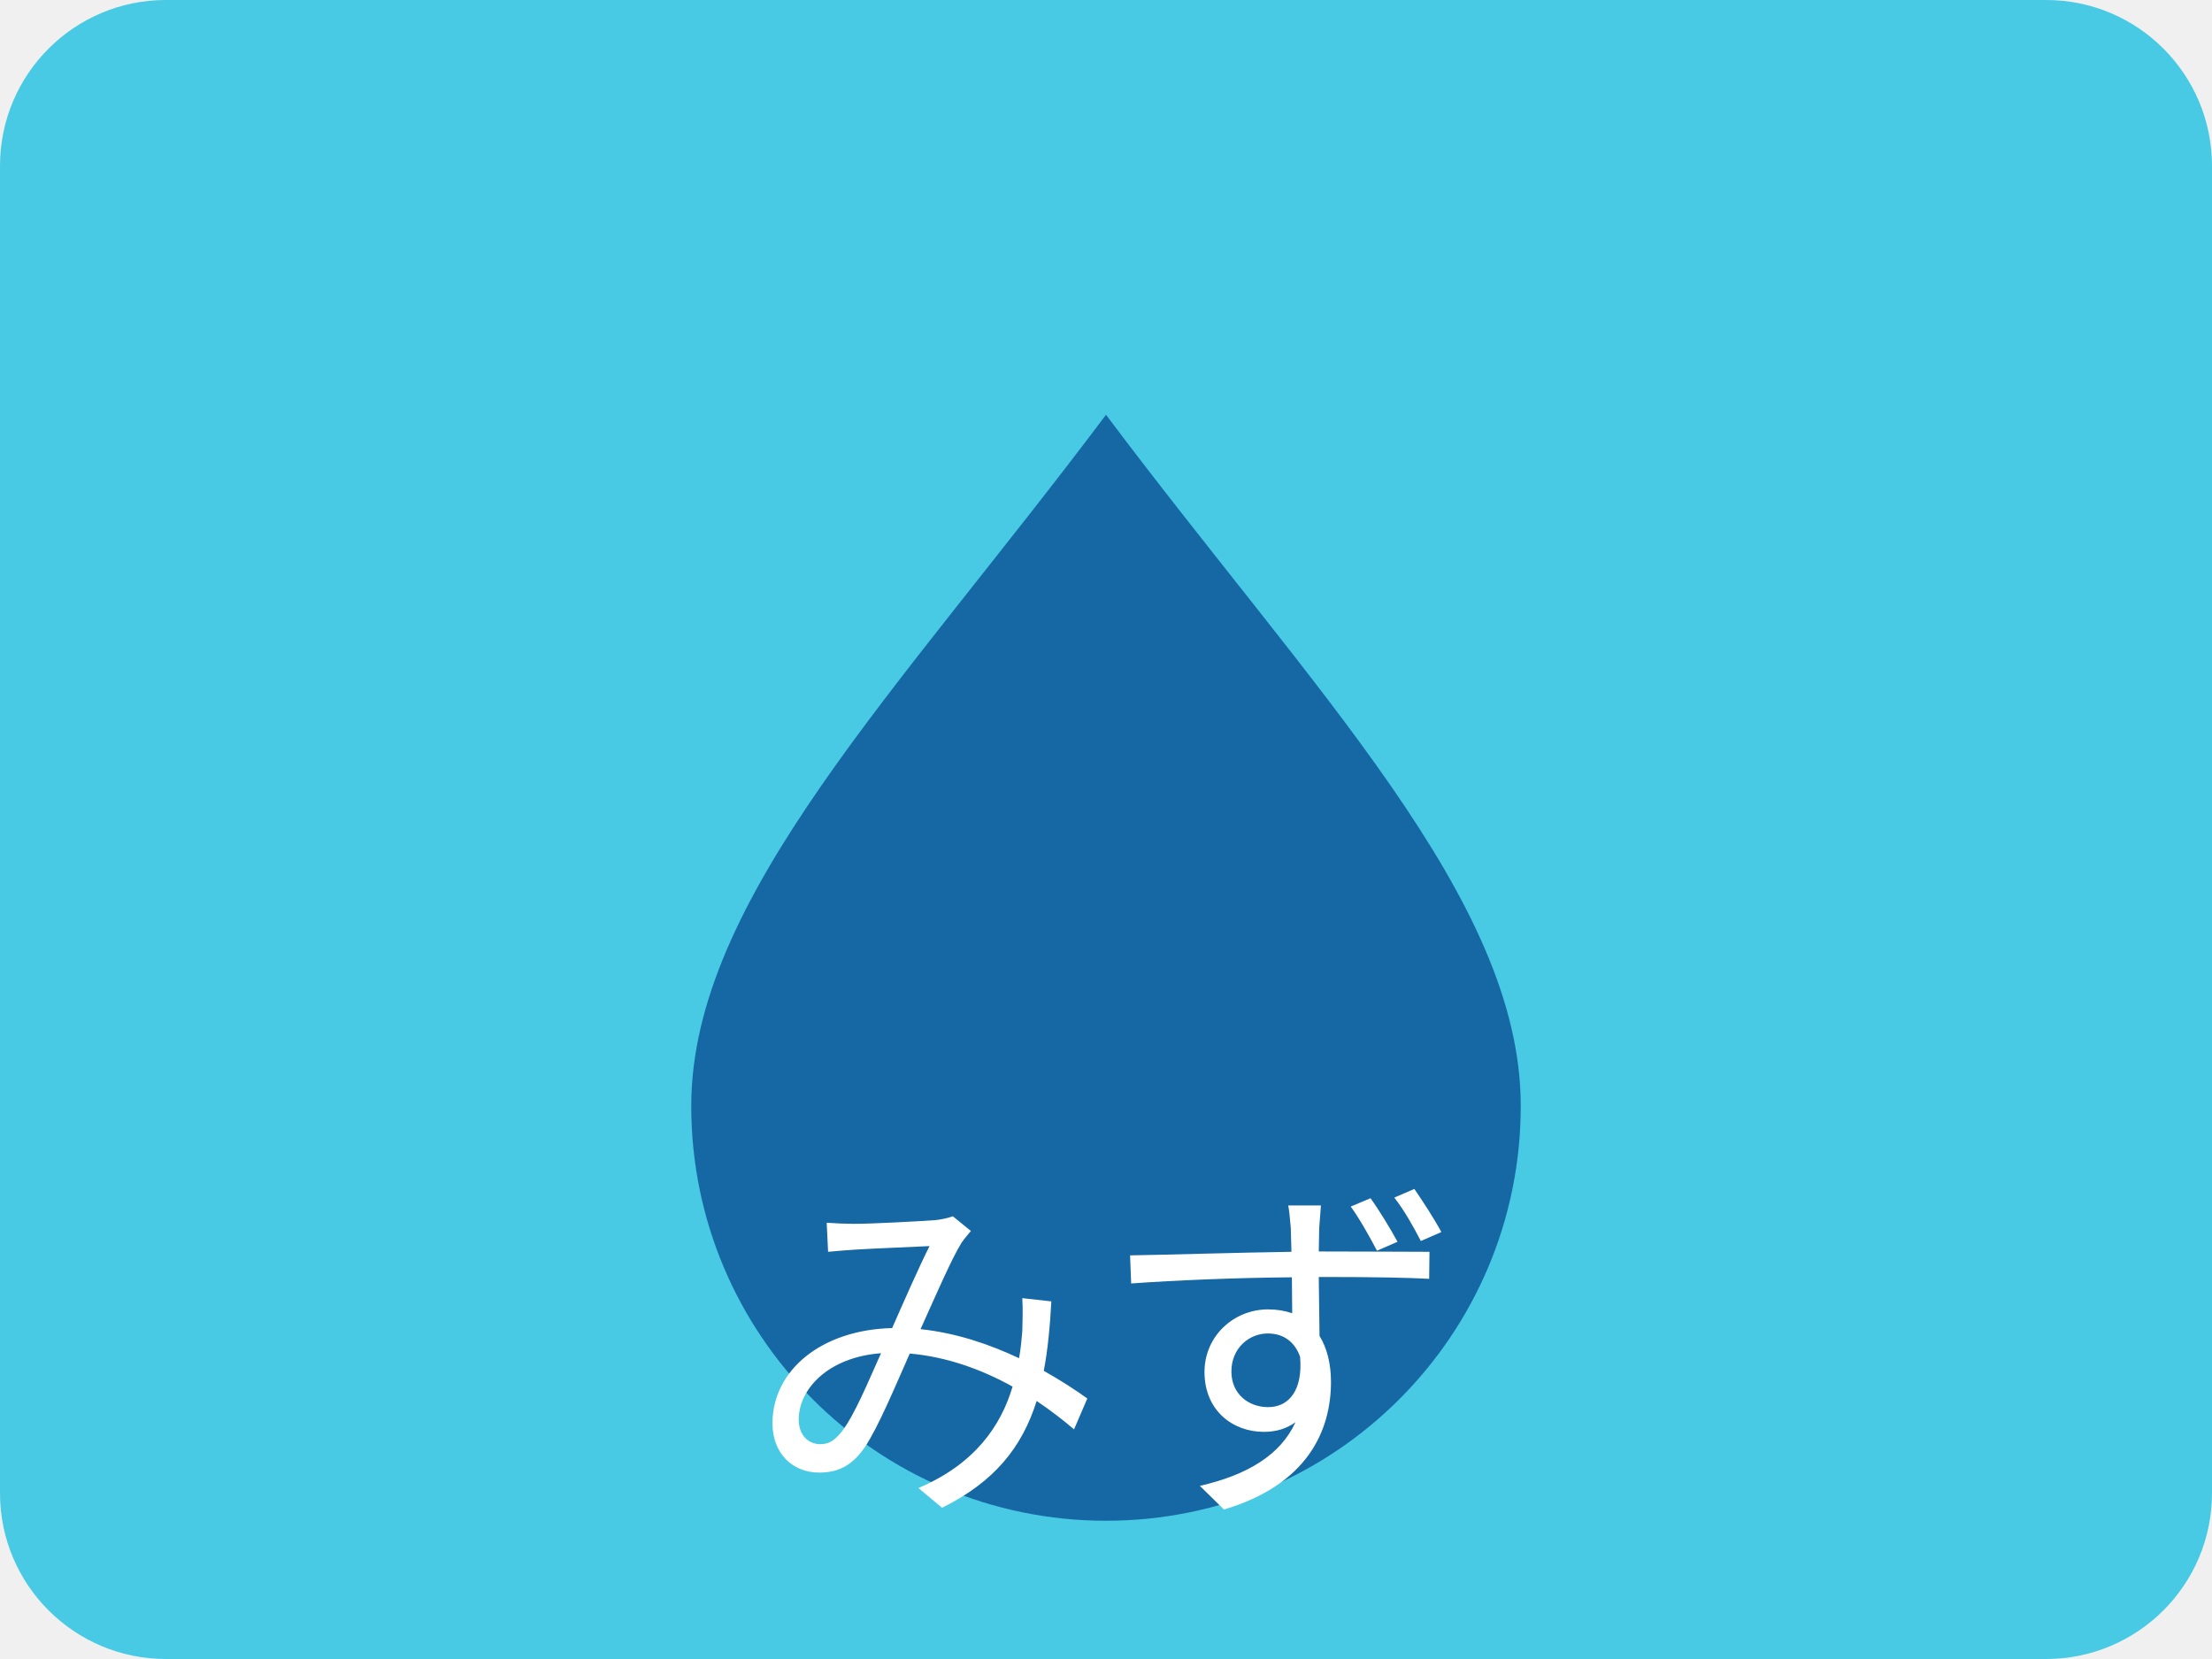
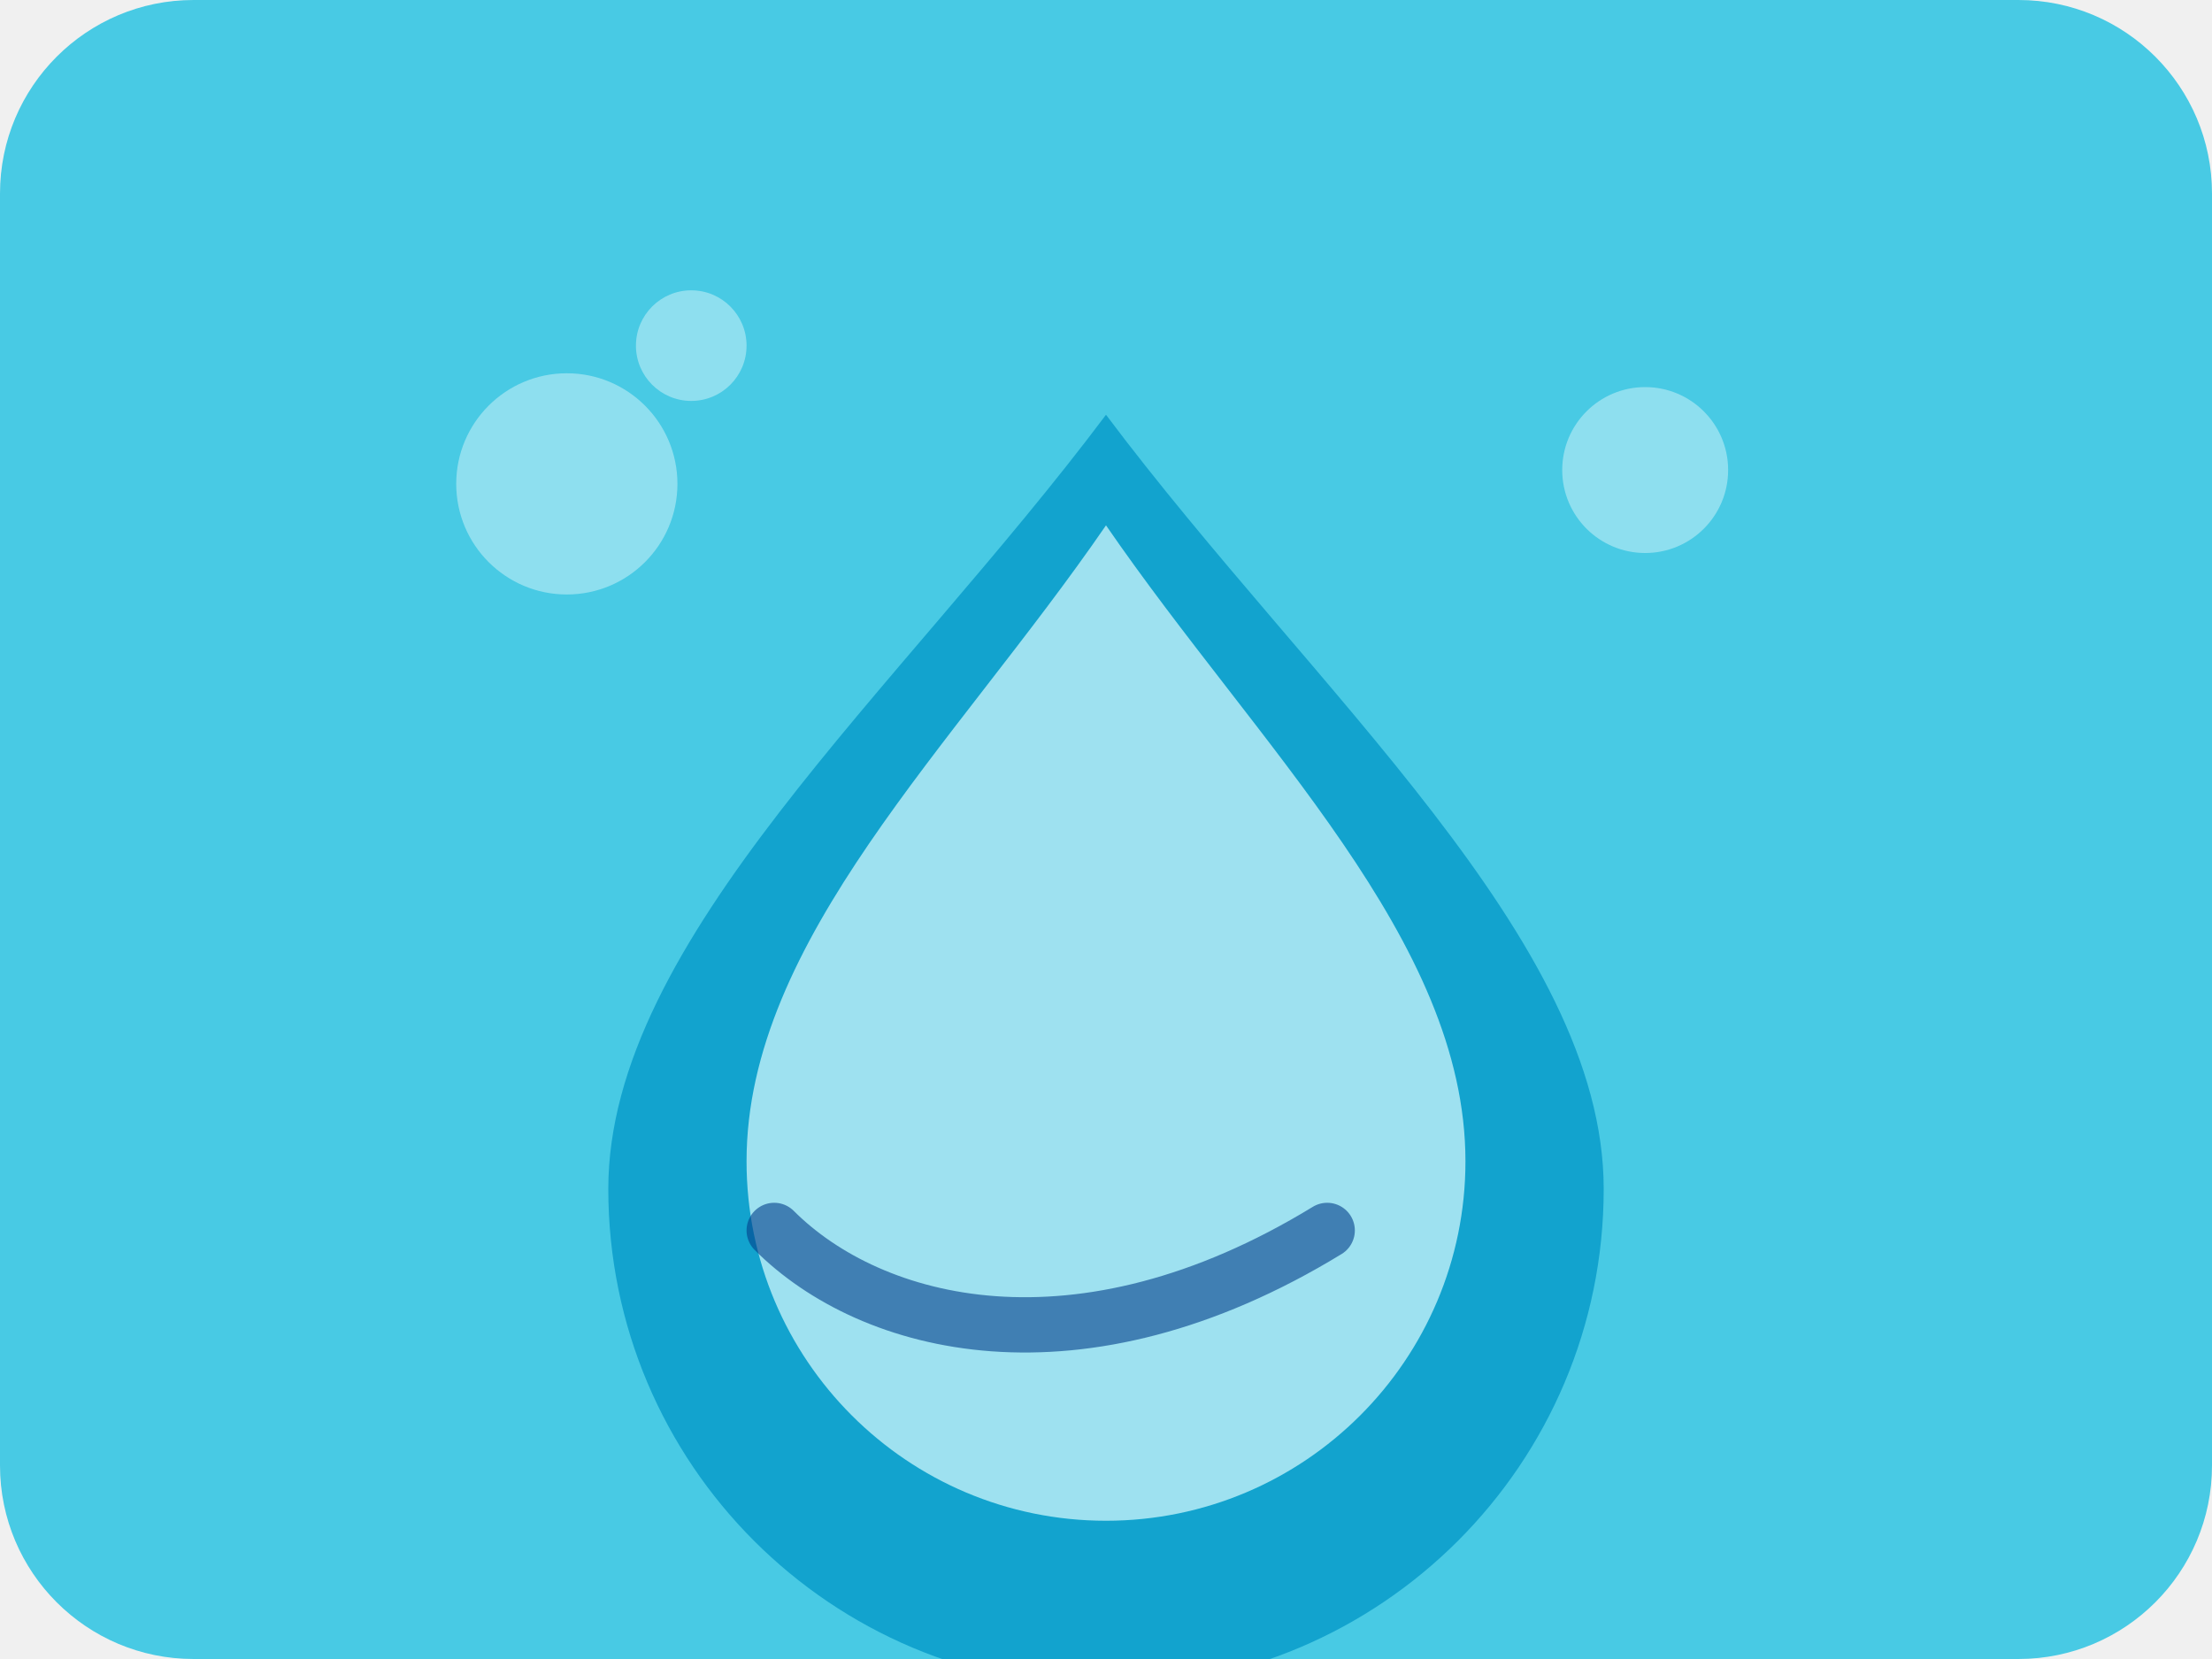
<svg xmlns="http://www.w3.org/2000/svg" viewBox="0 0 320 240">
-   <rect width="320" height="240" fill="#48CAE4" rx="24" />
-   <path d="M160 60c30 40 60 70 60 100a60 60 0 0 1-120 0c0-30 30-60 60-100z" fill="#023E8A" opacity="0.7" />
-   <text x="50%" y="82%" dominant-baseline="middle" text-anchor="middle" font-family="Noto Sans JP, sans-serif" font-size="52" fill="#fff">みず</text>
+   <rect width="320" height="240" fill="#48CAE4" rx="28" />
+   <path d="M160 60c30 40 72 76 72 112a72 72 0 0 1-144 0c0-36 42-72 72-112z" fill="#0096C7" opacity="0.75" />
+   <path d="M160 76c22 32 52 60 52 92a52 52 0 0 1-104 0c0-32 30-60 52-92z" fill="#ADE8F4" opacity="0.9" />
+   <path d="M112 178c14 14 44 22 80 0" fill="none" stroke="#023E8A" stroke-width="8" stroke-linecap="round" opacity="0.6" />
+   <g fill="#ADE8F4" opacity="0.7">
+     <circle cx="82" cy="70" r="16" />
+     <circle cx="238" cy="68" r="12" />
+     <circle cx="100" cy="50" r="8" />
+   </g>
</svg>
